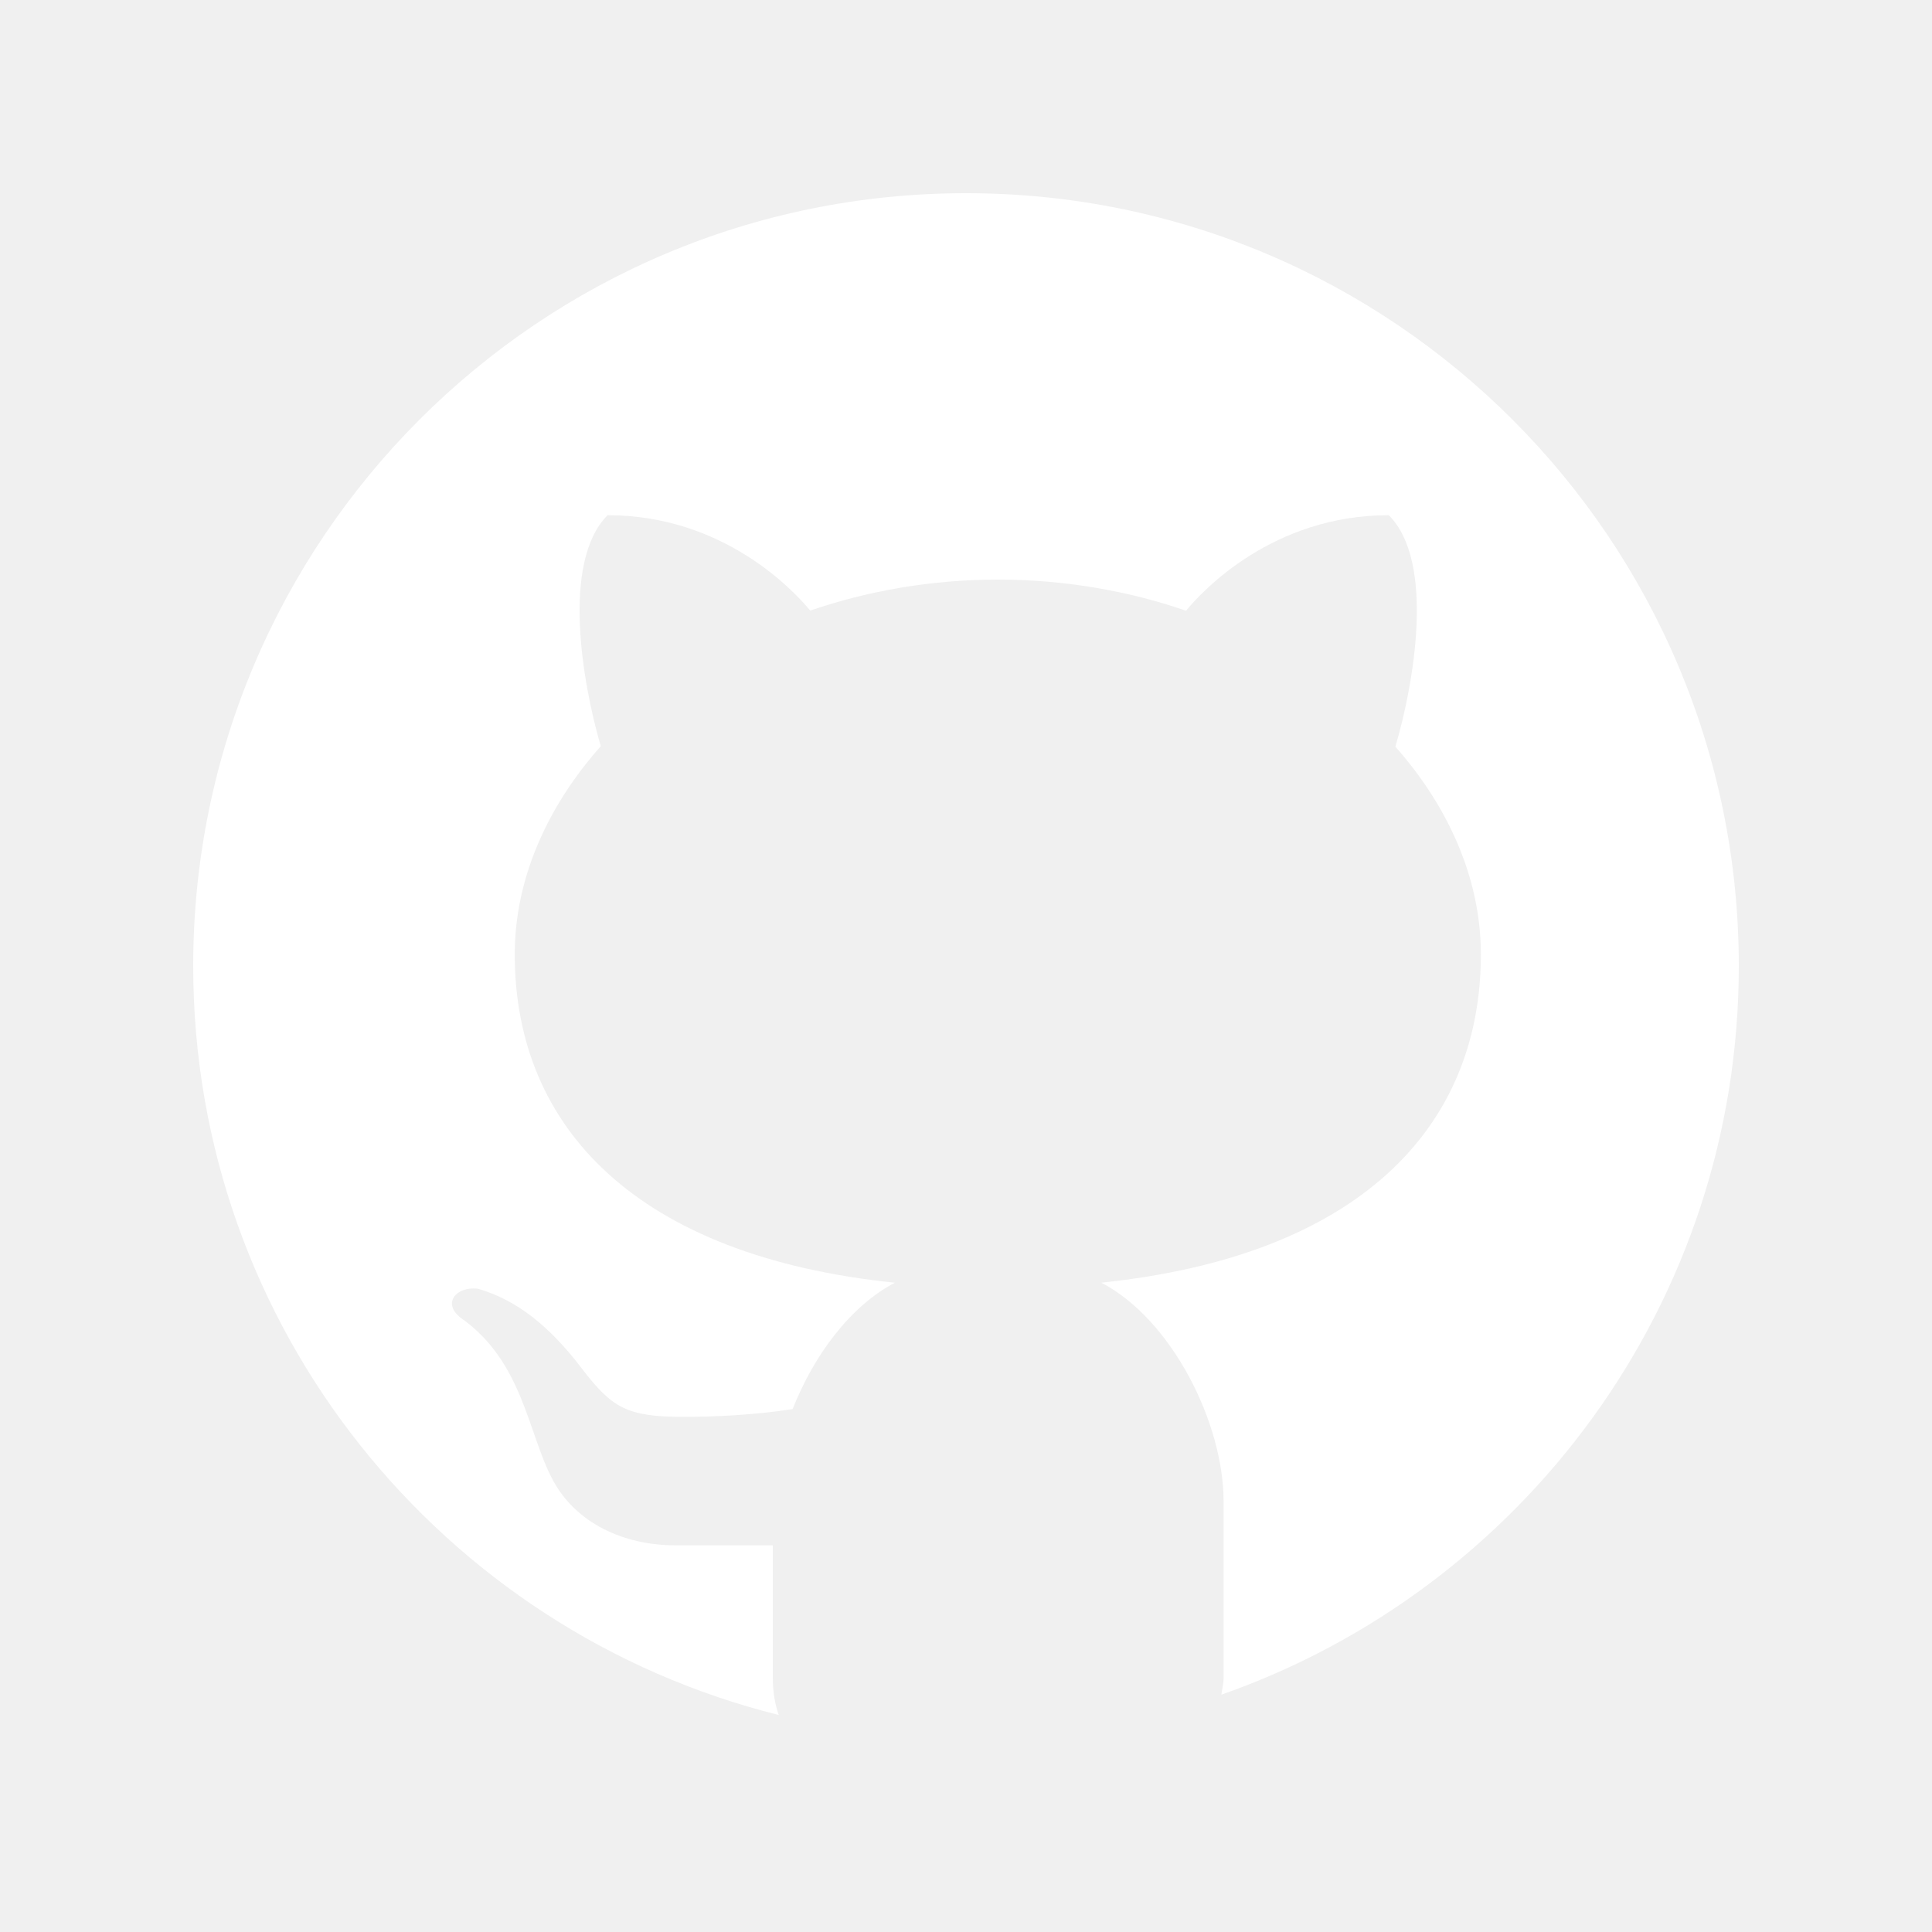
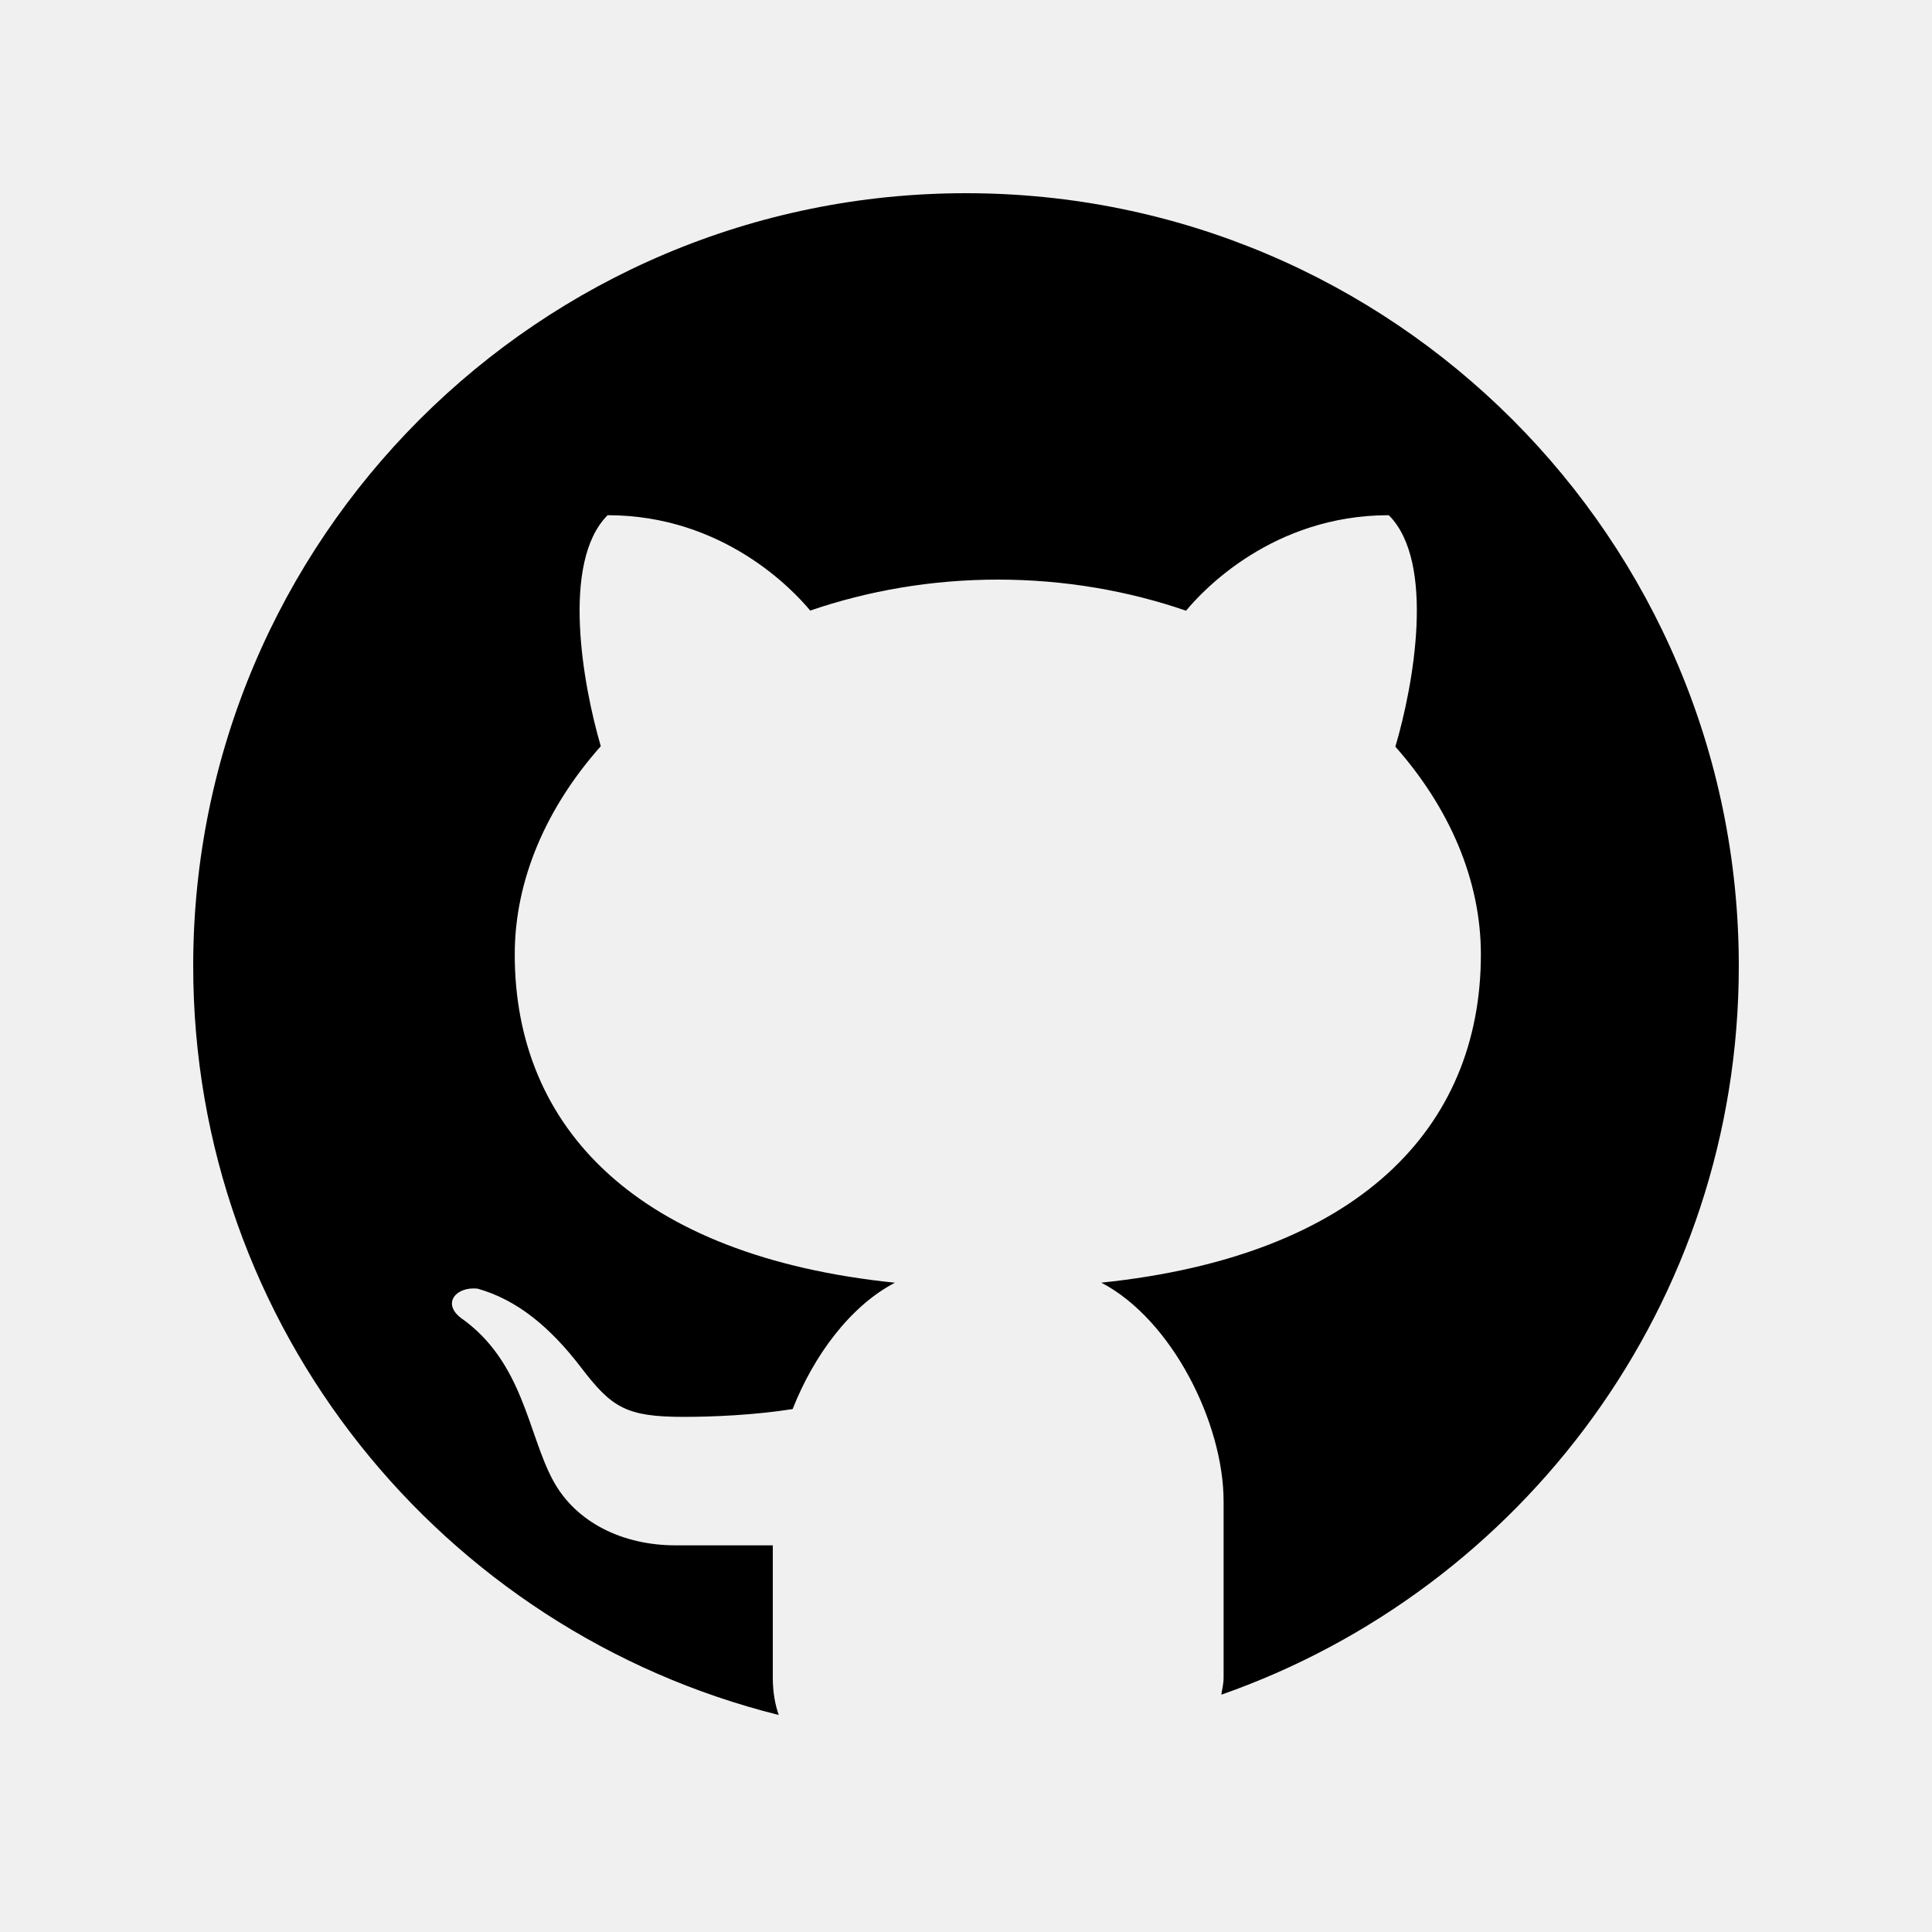
- <svg xmlns="http://www.w3.org/2000/svg" viewBox="0 0 30 30" width="90px" height="90px">
-   <path fill="#FFFFFF" d="M15,3C8.373,3,3,8.373,3,15c0,5.623,3.872,10.328,9.092,11.63C12.036,26.468,12,26.28,12,26.047v-2.051 c-0.487,0-1.303,0-1.508,0c-0.821,0-1.551-0.353-1.905-1.009c-0.393-0.729-0.461-1.844-1.435-2.526 c-0.289-0.227-0.069-0.486,0.264-0.451c0.615,0.174,1.125,0.596,1.605,1.222c0.478,0.627,0.703,0.769,1.596,0.769 c0.433,0,1.081-0.025,1.691-0.121c0.328-0.833,0.895-1.6,1.588-1.962c-3.996-0.411-5.903-2.399-5.903-5.098 c0-1.162,0.495-2.286,1.336-3.233C9.053,10.647,8.706,8.73,9.435,8c1.798,0,2.885,1.166,3.146,1.481C13.477,9.174,14.461,9,15.495,9 c1.036,0,2.024,0.174,2.922,0.483C18.675,9.17,19.763,8,21.565,8c0.732,0.731,0.381,2.656,0.102,3.594 c0.836,0.945,1.328,2.066,1.328,3.226c0,2.697-1.904,4.684-5.894,5.097C18.199,20.49,19,22.1,19,23.313v2.734 c0,0.104-0.023,0.179-0.035,0.268C23.641,24.676,27,20.236,27,15C27,8.373,21.627,3,15,3z" />
+ <svg xmlns="http://www.w3.org/2000/svg" viewBox="0 0 30 30" fill="currentColor">
+   <path d="M15,3C8.373,3,3,8.373,3,15c0,5.623,3.872,10.328,9.092,11.63C12.036,26.468,12,26.28,12,26.047v-2.051 c-0.487,0-1.303,0-1.508,0c-0.821,0-1.551-0.353-1.905-1.009c-0.393-0.729-0.461-1.844-1.435-2.526 c-0.289-0.227-0.069-0.486,0.264-0.451c0.615,0.174,1.125,0.596,1.605,1.222c0.478,0.627,0.703,0.769,1.596,0.769 c0.433,0,1.081-0.025,1.691-0.121c0.328-0.833,0.895-1.6,1.588-1.962c-3.996-0.411-5.903-2.399-5.903-5.098 c0-1.162,0.495-2.286,1.336-3.233C9.053,10.647,8.706,8.73,9.435,8c1.798,0,2.885,1.166,3.146,1.481C13.477,9.174,14.461,9,15.495,9 c1.036,0,2.024,0.174,2.922,0.483C18.675,9.17,19.763,8,21.565,8c0.732,0.731,0.381,2.656,0.102,3.594 c0.836,0.945,1.328,2.066,1.328,3.226c0,2.697-1.904,4.684-5.894,5.097C18.199,20.49,19,22.1,19,23.313v2.734 c0,0.104-0.023,0.179-0.035,0.268C23.641,24.676,27,20.236,27,15C27,8.373,21.627,3,15,3z" />
</svg>
